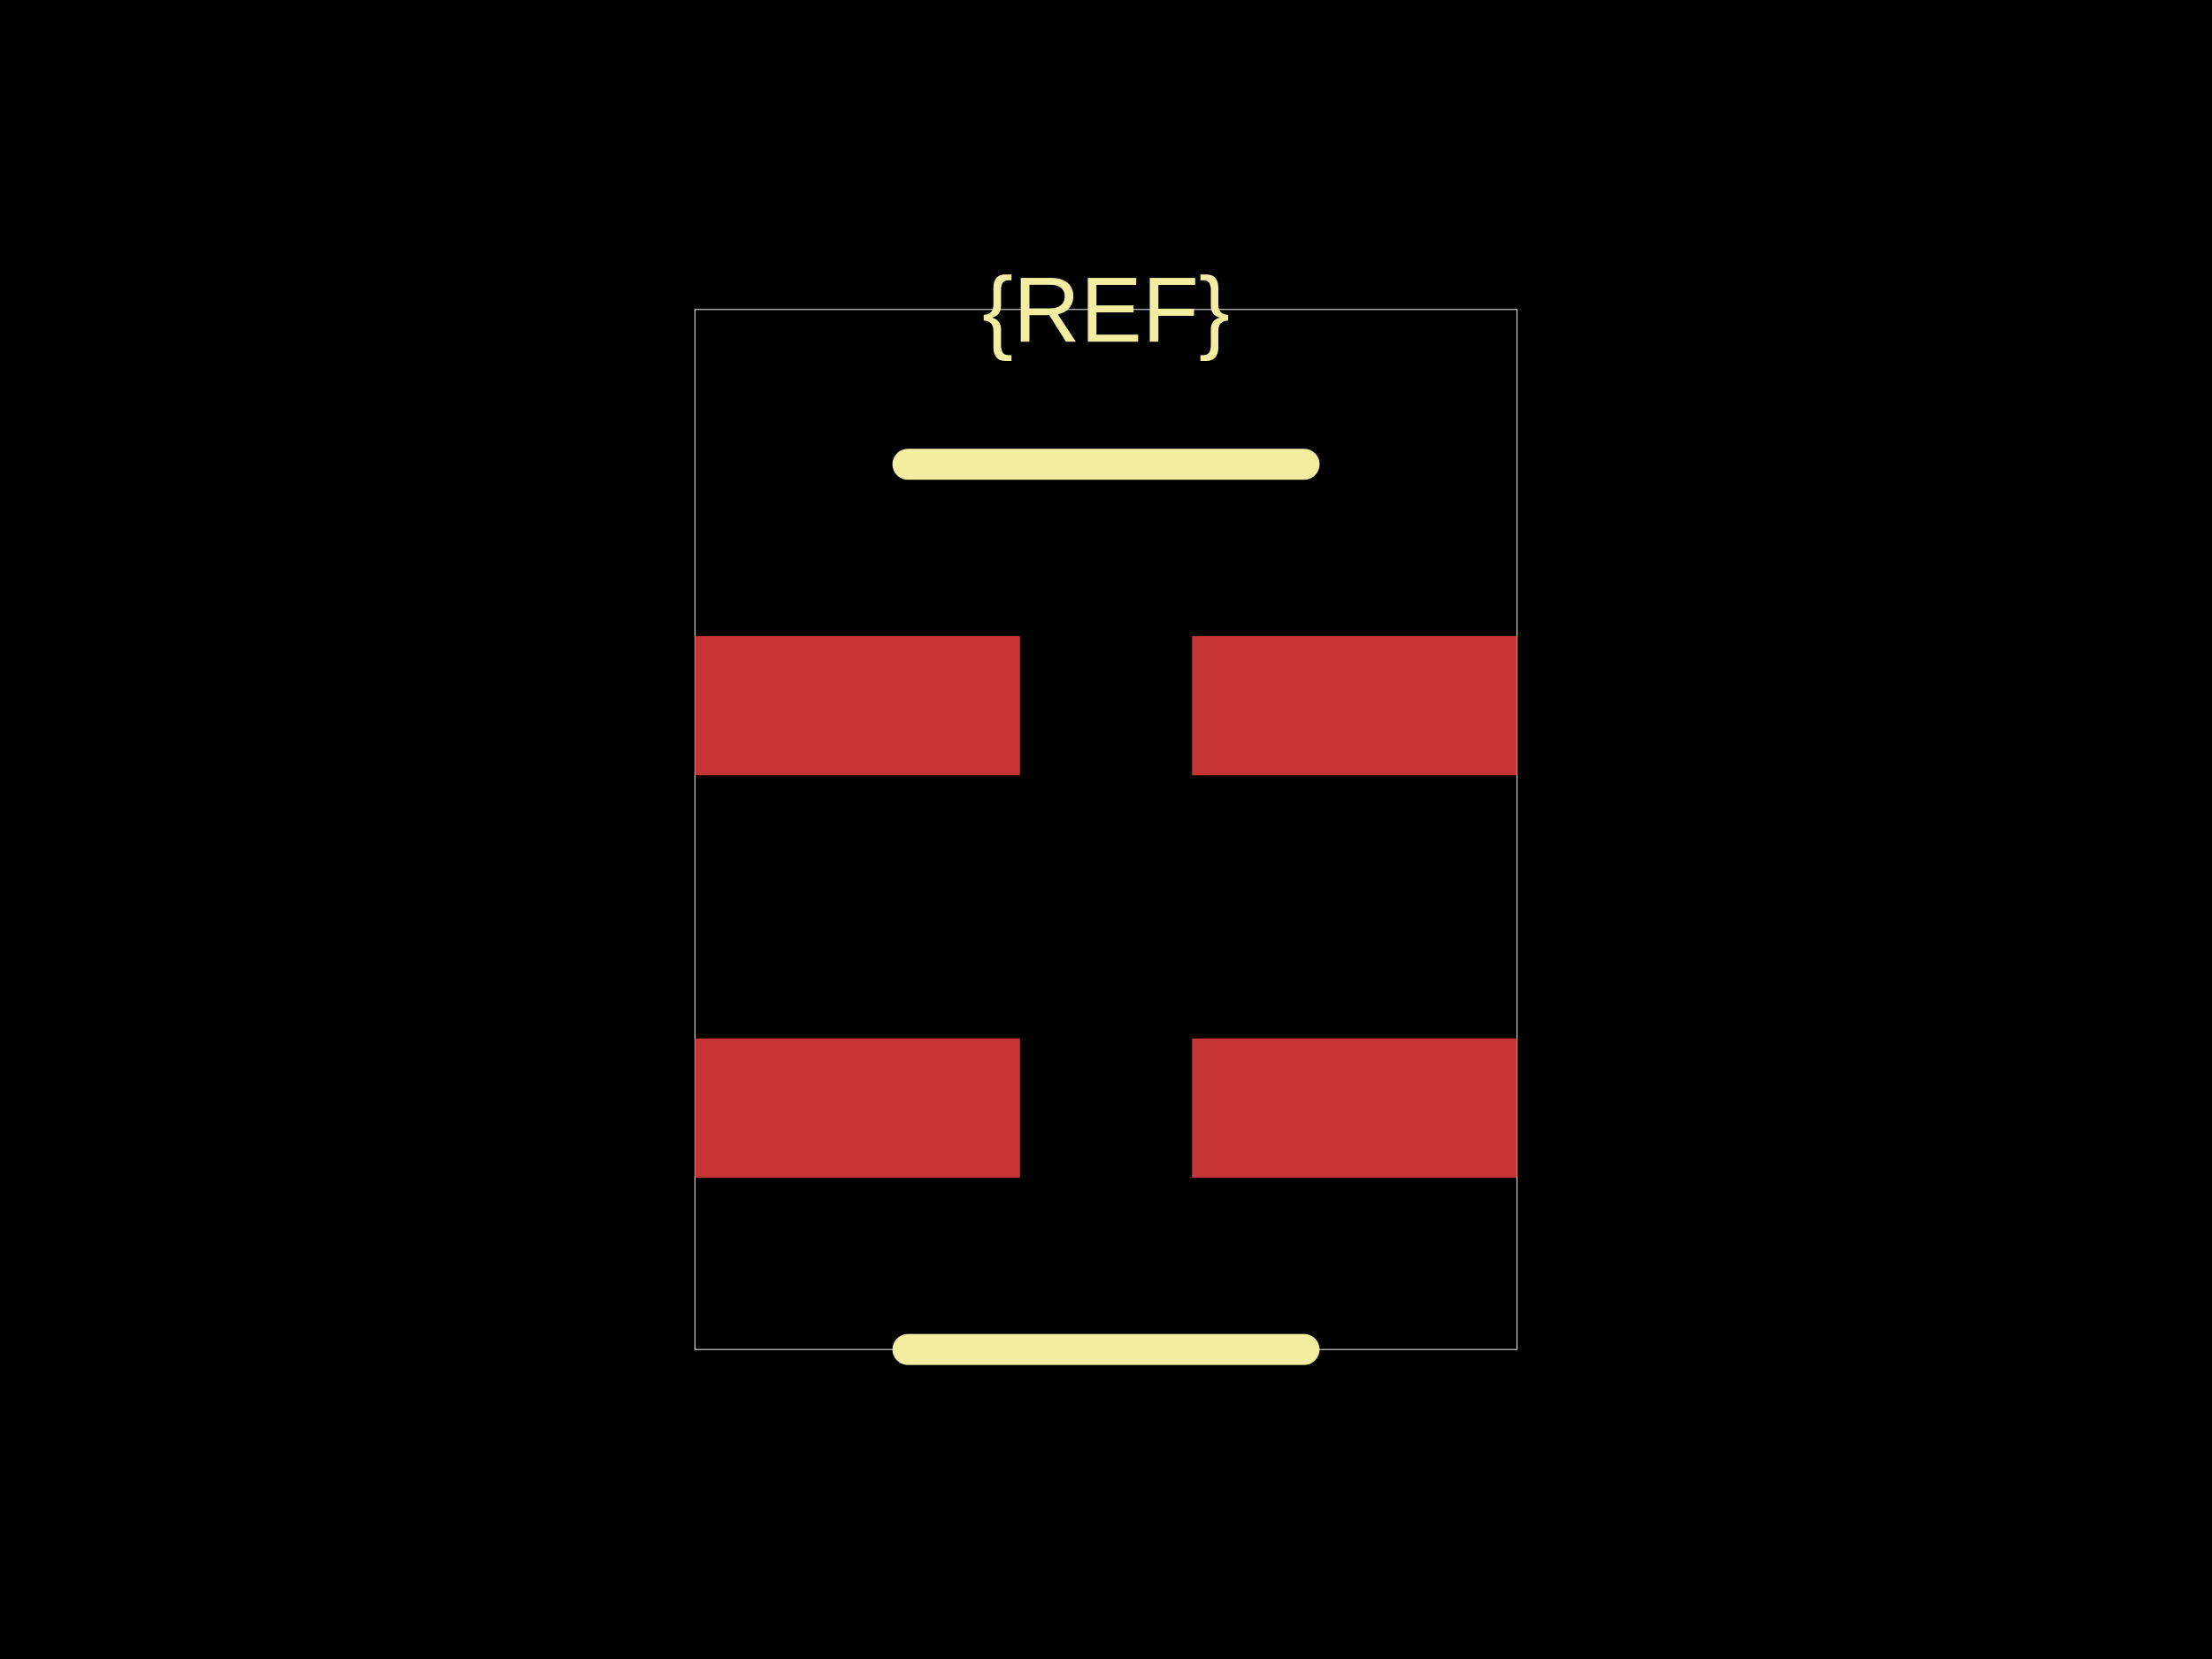
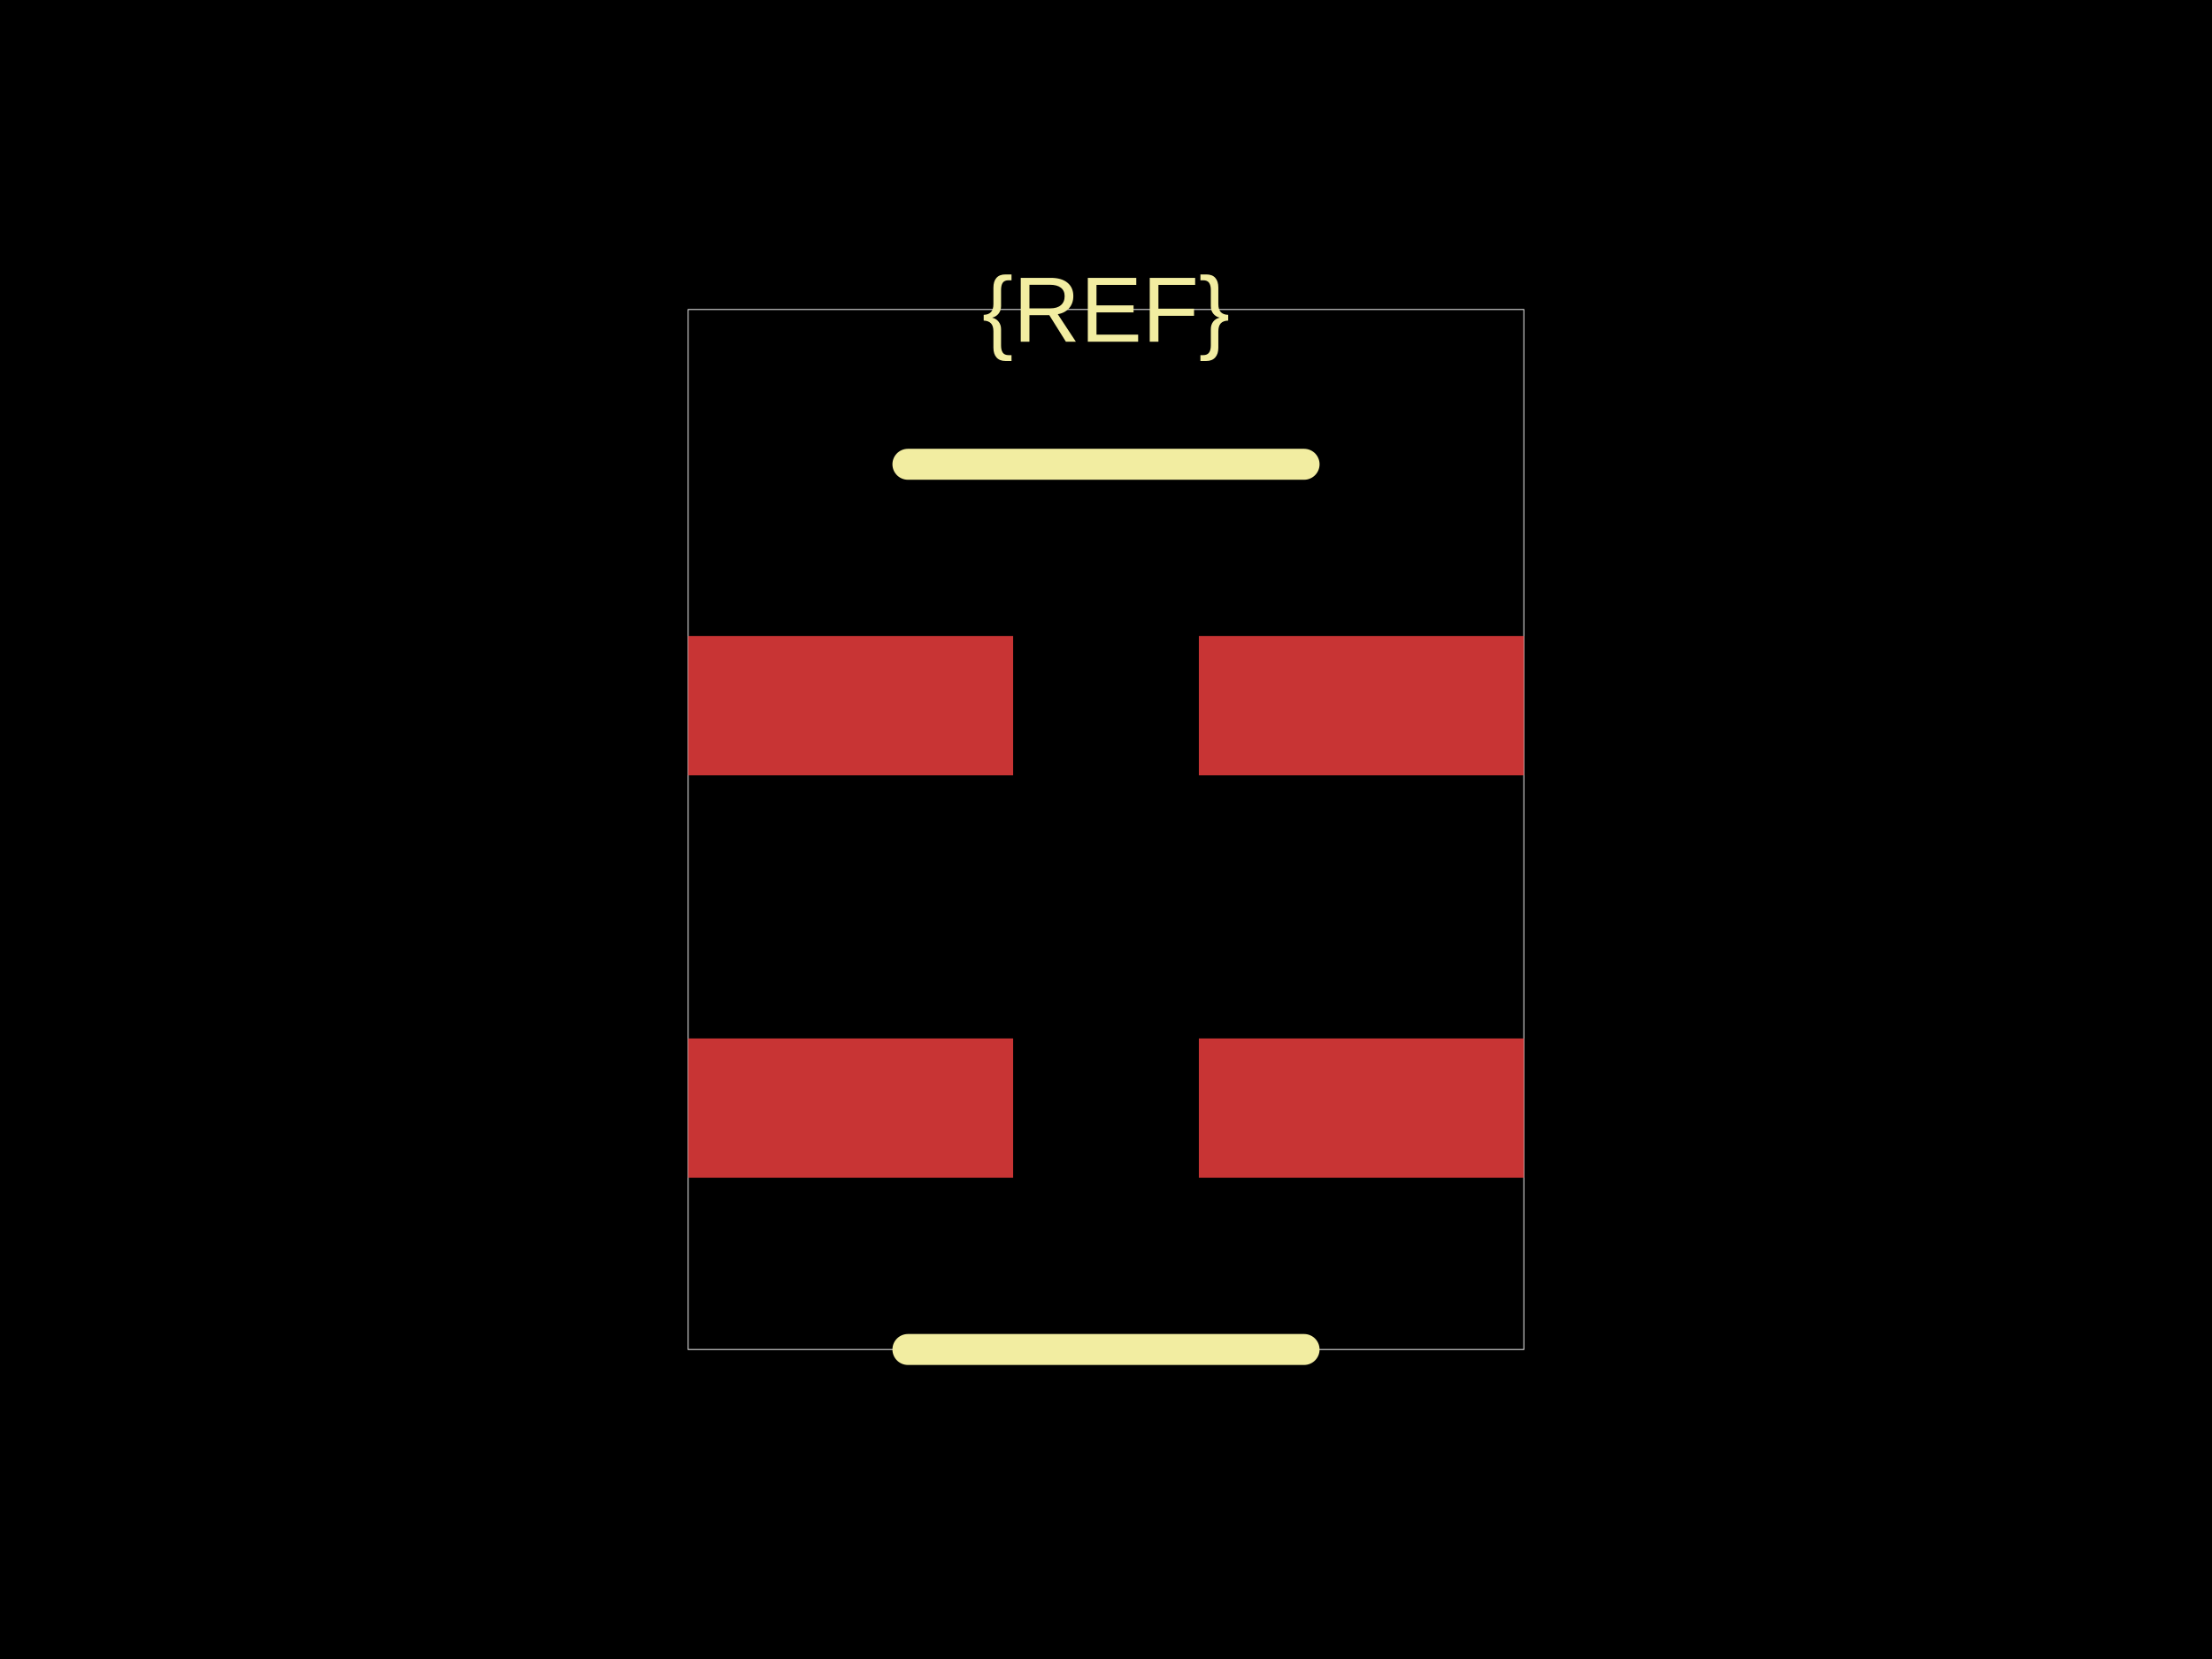
<svg xmlns="http://www.w3.org/2000/svg" width="800" height="600">
  <style />
  <rect class="boundary" x="0" y="0" fill="#000" width="800" height="600" data-type="pcb_background" data-pcb-layer="global" />
-   <rect class="pcb-boundary" fill="none" stroke="#fff" stroke-width="0.3" x="251.343" y="111.94" width="297.313" height="376.119" data-type="pcb_boundary" data-pcb-layer="global" />
-   <rect class="pcb-pad" fill="rgb(200, 52, 52)" x="251.343" y="375.56" width="117.537" height="50.373" data-type="pcb_smtpad" data-pcb-layer="top" />
-   <rect class="pcb-pad" fill="rgb(200, 52, 52)" x="251.343" y="230.037" width="117.537" height="50.373" data-type="pcb_smtpad" data-pcb-layer="top" />
-   <rect class="pcb-pad" fill="rgb(200, 52, 52)" x="431.119" y="230.037" width="117.537" height="50.373" data-type="pcb_smtpad" data-pcb-layer="top" />
-   <rect class="pcb-pad" fill="rgb(200, 52, 52)" x="431.119" y="375.56" width="117.537" height="50.373" data-type="pcb_smtpad" data-pcb-layer="top" />
+   <rect class="pcb-boundary" fill="none" stroke="#fff" stroke-width="0.3" x="248.881" y="111.94" width="302.239" height="376.119" data-type="pcb_boundary" data-pcb-layer="global" />
+   <rect class="pcb-pad" fill="rgb(200, 52, 52)" x="248.881" y="375.56" width="117.537" height="50.373" data-type="pcb_smtpad" data-pcb-layer="top" />
+   <rect class="pcb-pad" fill="rgb(200, 52, 52)" x="248.881" y="230.037" width="117.537" height="50.373" data-type="pcb_smtpad" data-pcb-layer="top" />
+   <rect class="pcb-pad" fill="rgb(200, 52, 52)" x="433.582" y="230.037" width="117.537" height="50.373" data-type="pcb_smtpad" data-pcb-layer="top" />
+   <rect class="pcb-pad" fill="rgb(200, 52, 52)" x="433.582" y="375.56" width="117.537" height="50.373" data-type="pcb_smtpad" data-pcb-layer="top" />
  <path class="pcb-silkscreen pcb-silkscreen-top" d="M 328.358 167.91 L 471.642 167.91" fill="none" stroke="#f2eda1" stroke-width="11.194" stroke-linecap="round" stroke-linejoin="round" data-pcb-component-id="" data-pcb-silkscreen-path-id="silkscreen_path_top" data-type="pcb_silkscreen_path" data-pcb-layer="top" />
  <path class="pcb-silkscreen pcb-silkscreen-top" d="M 328.358 488.06 L 471.642 488.06" fill="none" stroke="#f2eda1" stroke-width="11.194" stroke-linecap="round" stroke-linejoin="round" data-pcb-component-id="" data-pcb-silkscreen-path-id="silkscreen_path_bottom" data-type="pcb_silkscreen_path" data-pcb-layer="top" />
  <text x="0" y="0" dx="0" dy="0" fill="#f2eda1" font-family="Arial, sans-serif" font-size="33.582" text-anchor="middle" dominant-baseline="central" transform="matrix(1,0,0,1,400,111.9403)" class="pcb-silkscreen-text pcb-silkscreen-top" data-pcb-silkscreen-text-id="silkscreen_text_1" stroke="none" data-type="pcb_silkscreen_text" data-pcb-layer="top">{REF}</text>
</svg>
